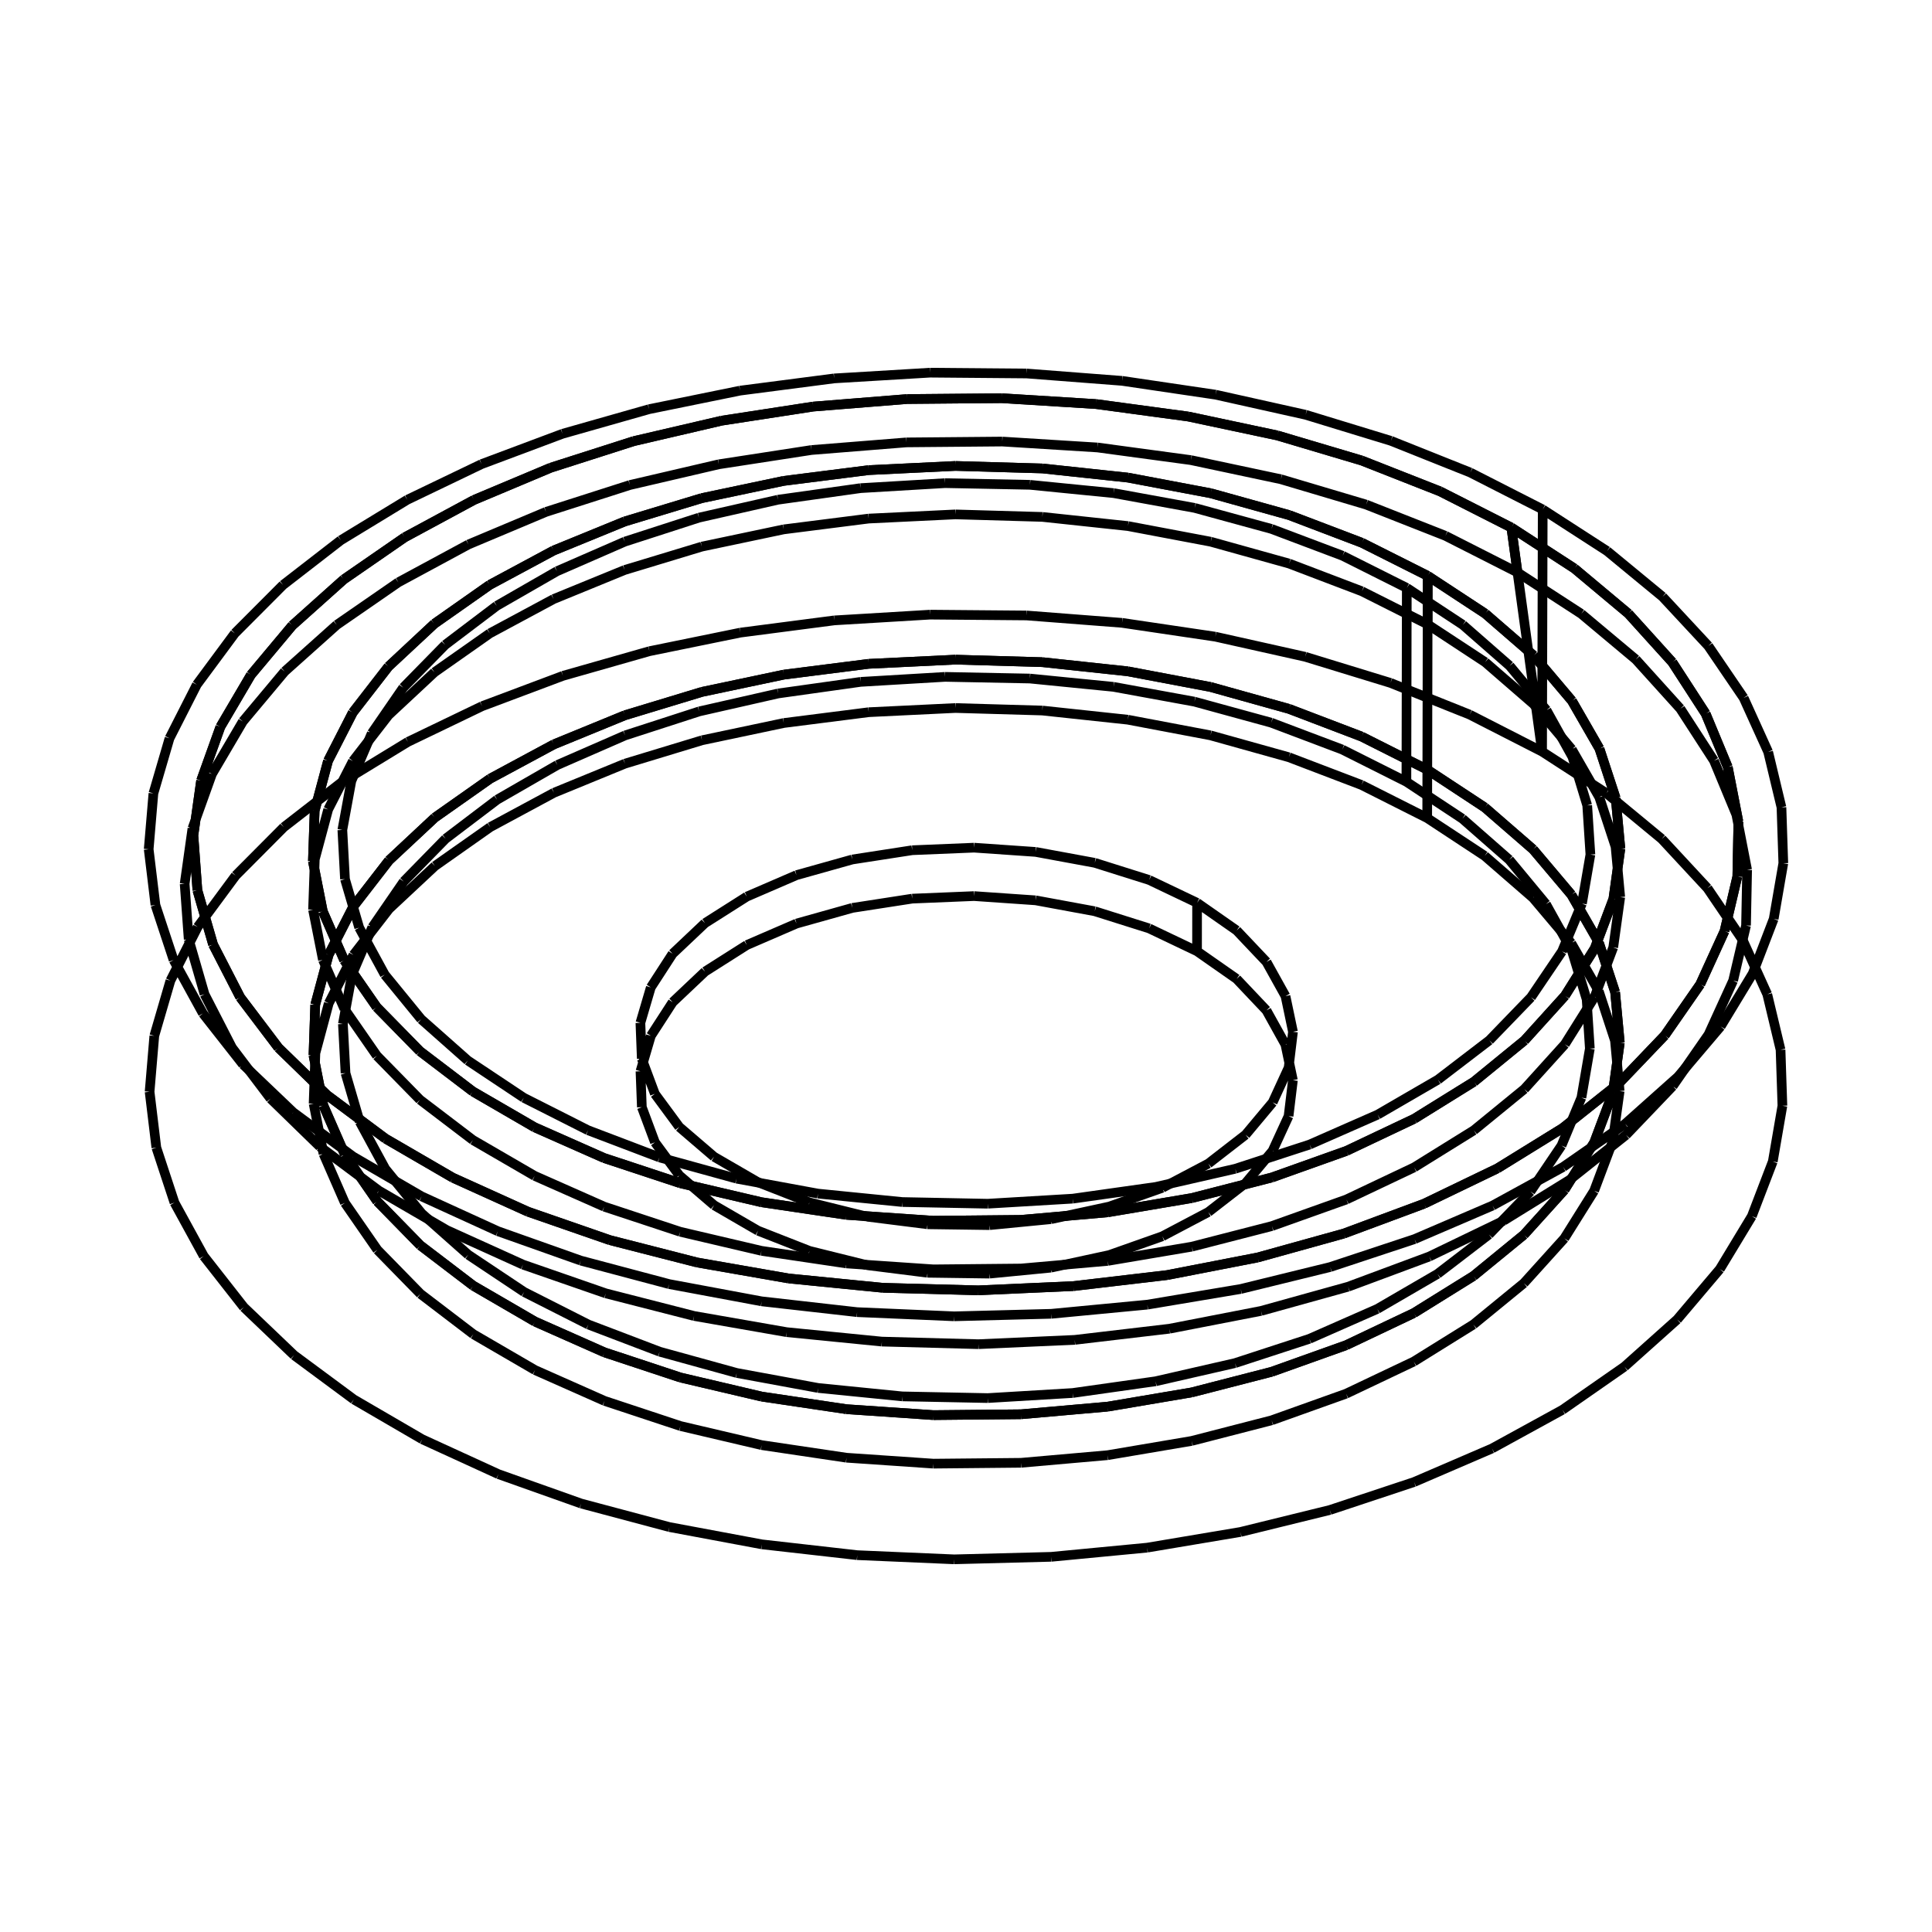
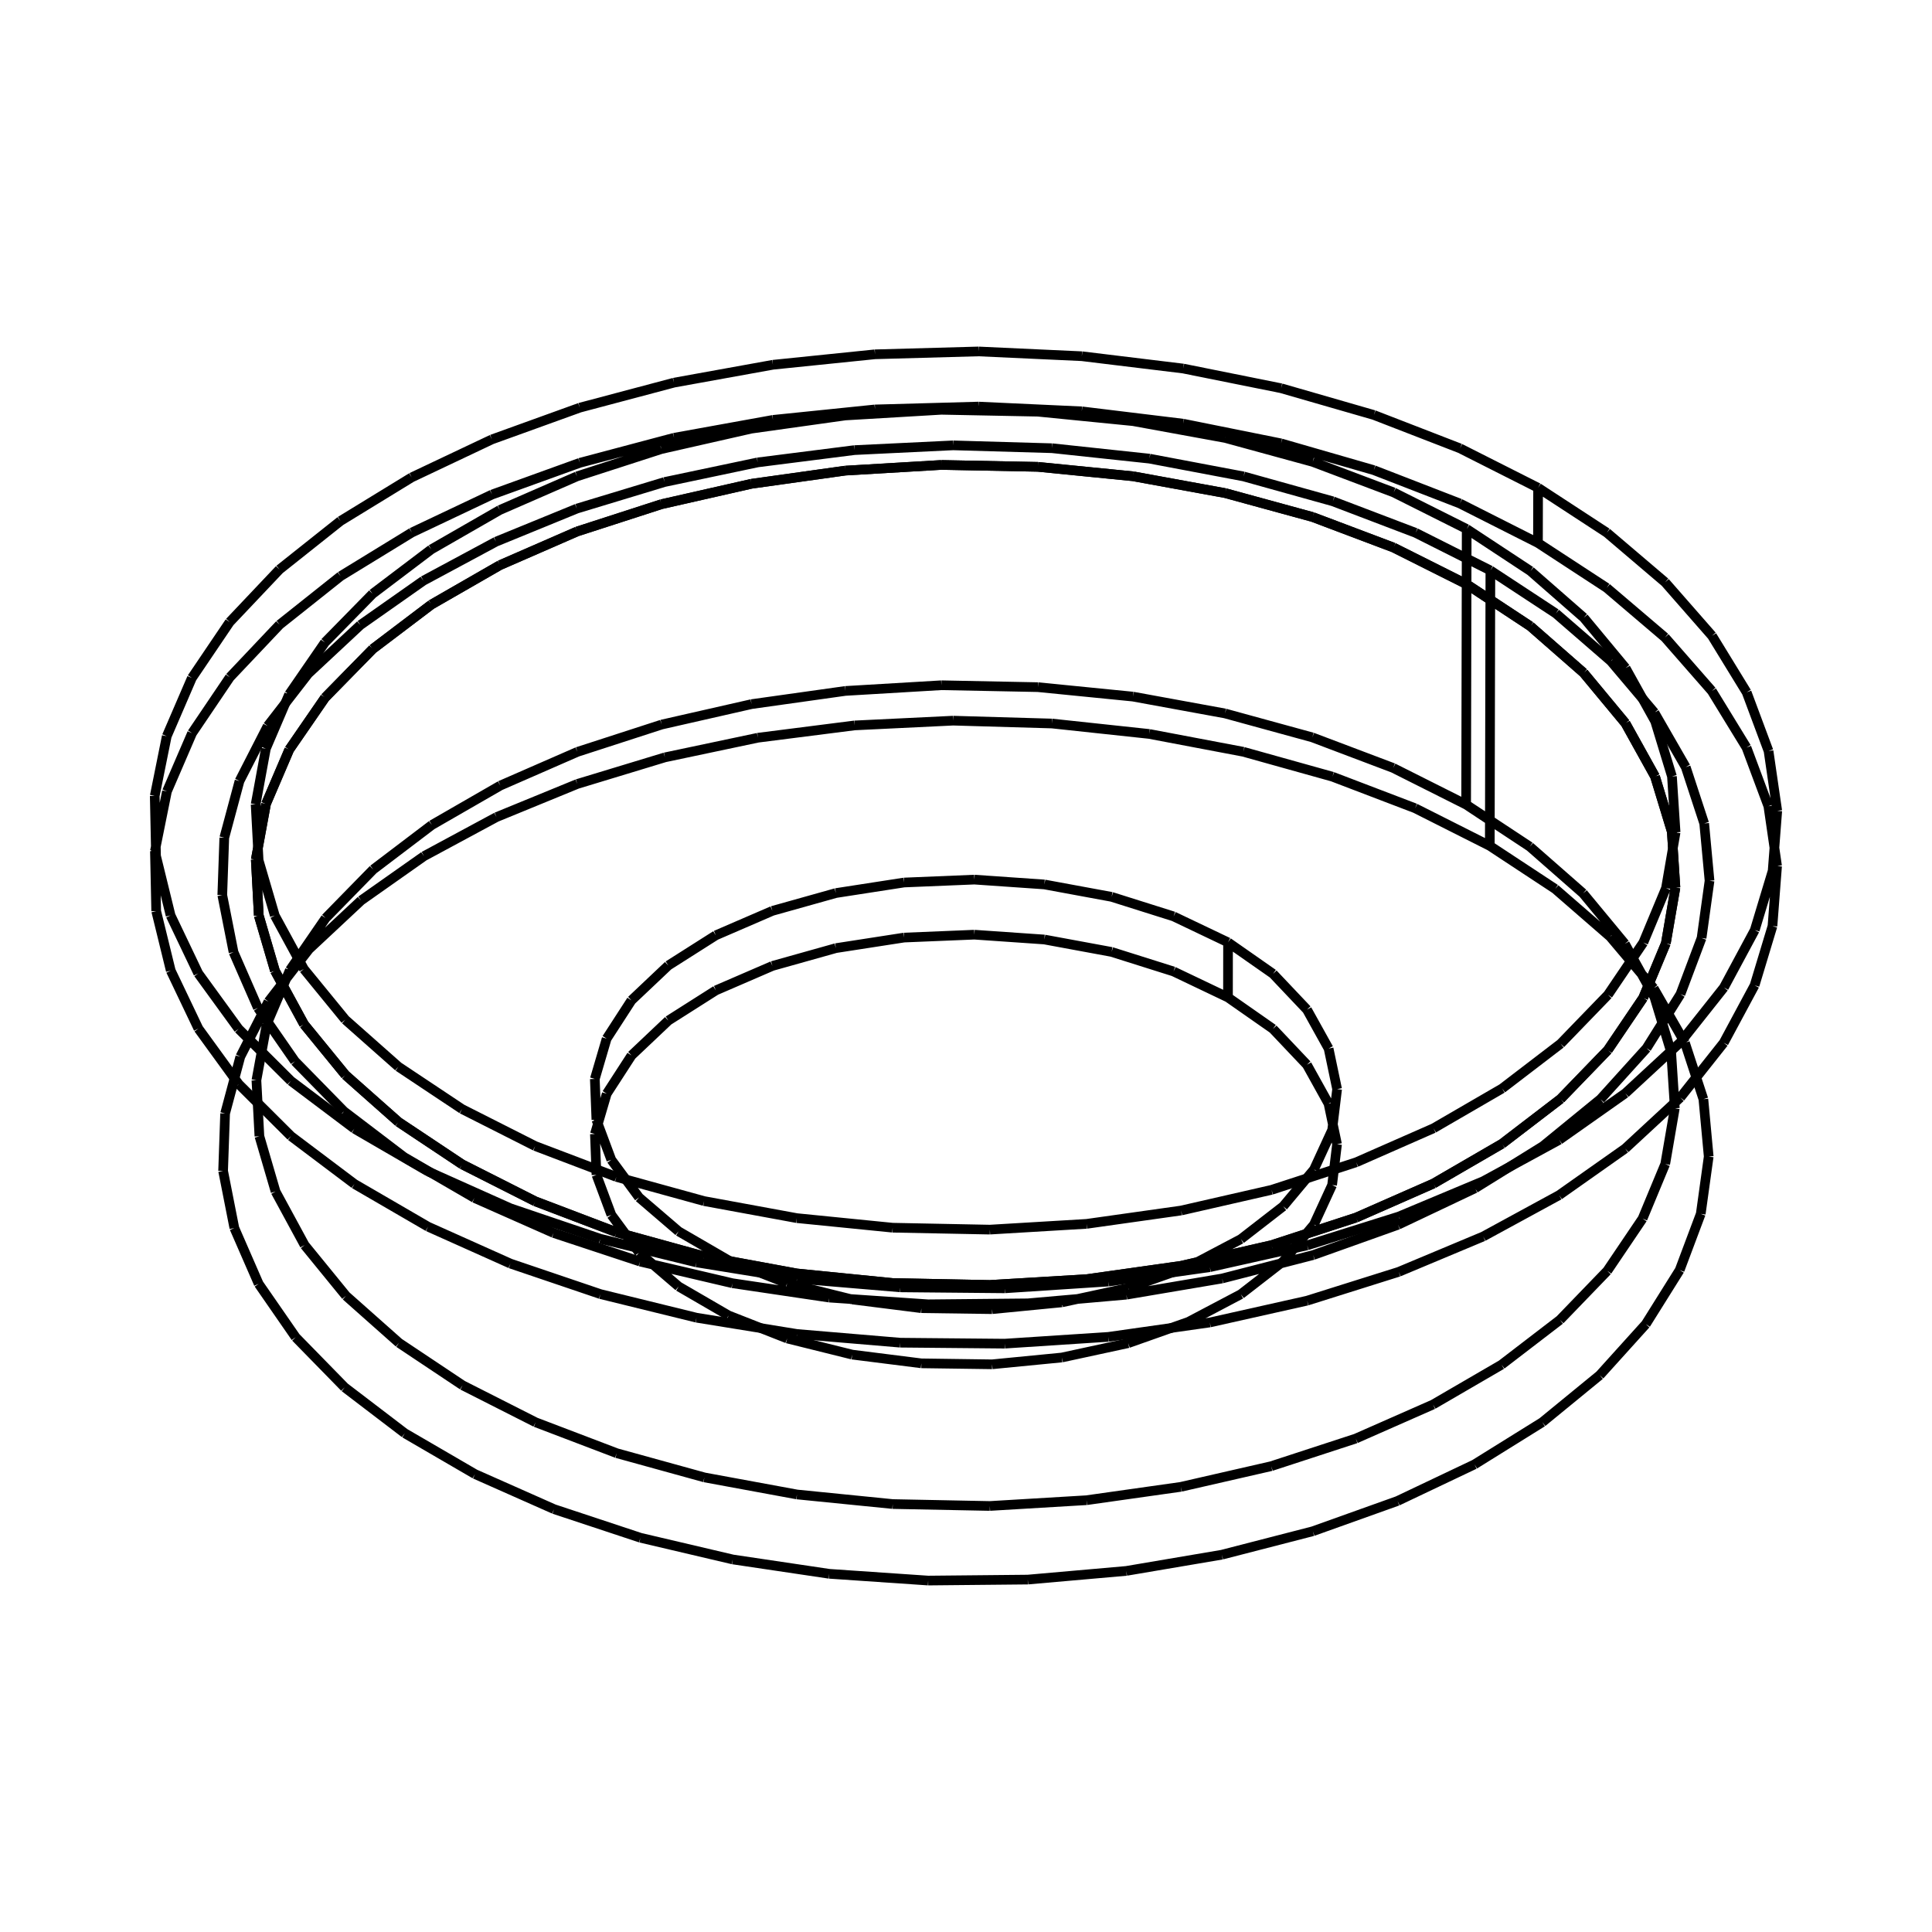
<svg xmlns="http://www.w3.org/2000/svg" viewBox="0 0 800 800">
-   <path d="M628.37,237.021 L598.525,221.869 M598.525,221.869 L565.702,208.946 M565.702,208.946 L530.395,198.445 M530.395,198.445 L493.136,190.522 M493.136,190.522 L454.483,185.293 M454.483,185.293 L415.016,182.836 M415.016,182.836 L375.327,183.188 M375.327,183.188 L336.009,186.342 M336.009,186.342 L297.651,192.254 M297.651,192.254 L260.828,200.834 M260.828,200.834 L226.094,211.957 M226.094,211.957 L193.97,225.456 M193.97,225.456 L164.942,241.132 M164.942,241.132 L139.449,258.751 M139.449,258.751 L117.879,278.05 M117.879,278.05 L100.562,298.74 M100.562,298.74 L87.764,320.512 M87.764,320.512 L79.687,343.037 M79.687,343.037 L76.458,365.977 M76.458,365.977 L78.135,388.983 M78.135,388.983 L84.7,411.707 M84.7,411.707 L96.059,433.804 M96.059,433.804 L112.048,454.934 M112.048,454.934 L132.428,474.777 M132.428,474.777 L156.894,493.025 M156.894,493.025 L185.077,509.4 M185.077,509.4 L216.551,523.648 M216.551,523.648 L250.836,535.548 M250.836,535.548 L287.409,544.918 M287.409,544.918 L325.71,551.611 M325.71,551.611 L365.153,555.525 M365.153,555.525 L405.133,556.597 M405.133,556.597 L445.036,554.811 M445.036,554.811 L484.25,550.195 M484.25,550.195 L522.173,542.822 M522.173,542.822 L558.225,532.804 M558.225,532.804 L591.855,520.298 M591.855,520.298 L622.549,505.496 M622.549,505.496 L649.841,488.628 M649.841,488.628 L673.318,469.954 M673.318,469.954 L692.626,449.76 M692.626,449.76 L707.476,428.357 M707.476,428.357 L717.65,406.072 M717.65,406.072 L722.998,383.244 M722.998,383.244 L723.447,360.222 M723.447,360.222 L718.999,337.354 M718.999,337.354 L709.726,314.985 M709.726,314.985 L695.778,293.454 M695.778,293.454 L677.37,273.083 M677.37,273.083 L654.785,254.178 M654.785,254.178 L628.37,237.021 M591.144,258.523 L563.93,244.839 M563.93,244.839 L533.817,233.37 M533.817,233.37 L501.339,224.315 M501.339,224.315 L467.072,217.834 M467.072,217.834 L431.623,214.041 M431.623,214.041 L395.618,213.001 M395.618,213.001 L359.692,214.733 M359.692,214.733 L324.48,219.206 M324.48,219.206 L290.605,226.343 M290.605,226.343 L258.666,236.018 M258.666,236.018 L229.229,248.062 M229.229,248.062 L202.818,262.263 M202.818,262.263 L179.903,278.372 M179.903,278.372 L160.894,296.105 M160.894,296.105 L146.134,315.15 M146.134,315.15 L135.89,335.168 M135.89,335.168 L130.351,355.806 M130.351,355.806 L129.622,376.695 M129.622,376.695 L133.722,397.464 M133.722,397.464 L142.585,417.741 M142.585,417.741 L156.059,437.161 M156.059,437.161 L173.908,455.377 M173.908,455.377 L195.816,472.059 M195.816,472.059 L221.396,486.906 M221.396,486.906 L250.189,499.649 M250.189,499.649 L281.681,510.058 M281.681,510.058 L315.307,517.943 M315.307,517.943 L350.461,523.16 M350.461,523.16 L386.51,525.616 M386.51,525.616 L422.805,525.264 M422.805,525.264 L458.691,522.112 M458.691,522.112 L493.521,516.217 M493.521,516.217 L526.669,507.686 M526.669,507.686 L557.537,496.674 M557.537,496.674 L585.573,483.381 M585.573,483.381 L610.275,468.049 M610.275,468.049 L631.203,450.954 M631.203,450.954 L647.984,432.406 M647.984,432.406 L660.324,412.738 M660.324,412.738 L668.008,392.304 M668.008,392.304 L670.904,371.47 M670.904,371.47 L668.967,350.608 M668.967,350.608 L662.238,330.092 M662.238,330.092 L650.845,310.284 M650.845,310.284 L634.994,291.536 M634.994,291.536 L614.974,274.181 M614.974,274.181 L591.144,258.523 M628.37,237.021 L625.824,218.449 M625.824,218.449 L651.944,235.407 M651.944,235.407 L674.274,254.093 M674.274,254.093 L692.476,274.228 M692.476,274.228 L706.267,295.51 M706.267,295.51 L715.434,317.619 M715.434,317.619 L719.831,340.222 M719.831,340.222 L719.385,362.976 M719.385,362.976 L714.095,385.538 M714.095,385.538 L704.034,407.564 M704.034,407.564 L689.348,428.717 M689.348,428.717 L670.255,448.675 M670.255,448.675 L647.04,467.132 M647.04,467.132 L620.053,483.802 M620.053,483.802 L589.703,498.431 M589.703,498.431 L556.45,510.791 M556.45,510.791 L520.802,520.691 M520.802,520.691 L483.305,527.979 M483.305,527.979 L444.531,532.54 M444.531,532.54 L405.077,534.305 M405.077,534.305 L365.546,533.245 M365.546,533.245 L326.546,529.378 M326.546,529.378 L288.675,522.763 M288.675,522.763 L252.512,513.503 M252.512,513.503 L218.612,501.741 M218.612,501.741 L187.491,487.66 M187.491,487.66 L159.622,471.477 M159.622,471.477 L135.429,453.442 M135.429,453.442 L115.276,433.831 M115.276,433.831 L99.466,412.947 M99.466,412.947 L88.232,391.108 M88.232,391.108 L81.739,368.648 M81.739,368.648 L80.079,345.91 M80.079,345.91 L83.27,323.237 M83.27,323.237 L91.255,300.973 M91.255,300.973 L103.908,279.454 M103.908,279.454 L121.03,259.003 M121.03,259.003 L142.358,239.927 M142.358,239.927 L167.566,222.512 M167.566,222.512 L196.269,207.018 M196.269,207.018 L228.034,193.674 M228.034,193.674 L262.381,182.68 M262.381,182.68 L298.793,174.199 M298.793,174.199 L336.723,168.356 M336.723,168.356 L375.603,165.237 M375.603,165.237 L414.851,164.89 M414.851,164.89 L453.877,167.318 M453.877,167.318 L492.099,172.487 M492.099,172.487 L528.943,180.319 M528.943,180.319 L563.856,190.699 M563.856,190.699 L596.313,203.472 M596.313,203.472 L625.824,218.449 M591.186,238.447 L591.144,258.523 M591.186,238.447 L615.022,254.101 M615.022,254.101 L635.046,271.453 M635.046,271.453 L650.9,290.196 M650.9,290.196 L662.297,310 M662.297,310 L669.027,330.512 M669.027,330.512 L670.964,351.369 M670.964,351.369 L668.067,372.198 M668.067,372.198 L660.382,392.627 M660.382,392.627 L648.039,412.291 M648.039,412.291 L631.254,430.835 M631.254,430.835 L610.322,447.926 M610.322,447.926 L585.615,463.255 M585.615,463.255 L557.572,476.545 M557.572,476.545 L526.697,487.554 M526.697,487.554 L493.542,496.084 M493.542,496.084 L458.704,501.978 M458.704,501.978 L422.81,505.129 M422.81,505.129 L386.507,505.48 M386.507,505.48 L350.45,503.026 M350.45,503.026 L315.288,497.809 M315.288,497.809 L281.655,489.926 M281.655,489.926 L250.156,479.52 M250.156,479.52 L221.356,466.779 M221.356,466.779 L195.771,451.935 M195.771,451.935 L173.858,435.257 M173.858,435.257 L156.005,417.045 M156.005,417.045 L142.528,397.629 M142.528,397.629 L133.663,377.357 M133.663,377.357 L129.562,356.593 M129.562,356.593 L130.291,335.708 M130.291,335.708 L135.831,315.075 M135.831,315.075 L146.077,295.061 M146.077,295.061 L160.841,276.021 M160.841,276.021 L179.854,258.292 M179.854,258.292 L202.774,242.186 M202.774,242.186 L229.191,227.988 M229.191,227.988 L258.635,215.947 M258.635,215.947 L290.581,206.274 M290.581,206.274 L324.463,199.139 M324.463,199.139 L359.683,194.667 M359.683,194.667 L395.617,192.935 M395.617,192.935 L431.63,193.975 M431.63,193.975 L467.087,197.768 M467.087,197.768 L501.361,204.247 M501.361,204.247 L533.846,213.299 M533.846,213.299 L563.966,224.767 M563.966,224.767 L591.186,238.447" stroke="black" stroke-width="4" fill="red" />
-   <path d="M591.186,238.447 L591.017,318.698 M591.017,318.698 L563.821,305.005 M563.821,305.005 L533.728,293.528 M533.728,293.528 L501.272,284.467 M501.272,284.467 L467.028,277.982 M467.028,277.982 L431.602,274.186 M431.602,274.186 L395.621,273.145 M395.621,273.145 L359.719,274.878 M359.719,274.878 L324.53,279.355 M324.53,279.355 L290.678,286.496 M290.678,286.496 L258.76,296.178 M258.76,296.178 L229.343,308.229 M229.343,308.229 L202.949,322.44 M202.949,322.44 L180.049,338.56 M180.049,338.56 L161.053,356.305 M161.053,356.305 L146.303,375.362 M146.303,375.362 L136.066,395.394 M136.066,395.394 L130.53,416.045 M130.53,416.045 L129.802,436.949 M129.802,436.949 L133.9,457.731 M133.9,457.731 L142.757,478.021 M142.757,478.021 L156.222,497.455 M156.222,497.455 L174.059,515.682 M174.059,515.682 L195.953,532.375 M195.953,532.375 L221.515,547.232 M221.515,547.232 L250.289,559.984 M250.289,559.984 L281.76,570.4 M281.76,570.4 L315.364,578.29 M315.364,578.29 L350.494,583.511 M350.494,583.511 L386.519,585.968 M386.519,585.968 L422.79,585.616 M422.79,585.616 L458.652,582.462 M458.652,582.462 L493.459,576.563 M493.459,576.563 L526.584,568.026 M526.584,568.026 L557.432,557.007 M557.432,557.007 L585.45,543.705 M585.45,543.705 L610.135,528.363 M610.135,528.363 L631.048,511.257 M631.048,511.257 L647.819,492.696 M647.819,492.696 L660.151,473.015 M660.151,473.015 L667.829,452.567 M667.829,452.567 L670.723,431.72 M670.723,431.72 L668.788,410.844 M668.788,410.844 L662.064,390.314 M662.064,390.314 L650.678,370.493 M650.678,370.493 L634.838,351.733 M634.838,351.733 L614.831,334.366 M614.831,334.366 L591.017,318.698 M591.186,238.447 L615.022,254.101 M615.022,254.101 L635.046,271.453 M635.046,271.453 L650.9,290.196 M650.9,290.196 L662.297,310 M662.297,310 L669.027,330.512 M669.027,330.512 L670.964,351.369 M670.964,351.369 L668.067,372.198 M668.067,372.198 L660.382,392.627 M660.382,392.627 L648.039,412.291 M648.039,412.291 L631.254,430.835 M631.254,430.835 L610.322,447.926 M610.322,447.926 L585.615,463.255 M585.615,463.255 L557.572,476.545 M557.572,476.545 L526.697,487.554 M526.697,487.554 L493.542,496.084 M493.542,496.084 L458.704,501.978 M458.704,501.978 L422.81,505.129 M422.81,505.129 L386.507,505.48 M386.507,505.48 L350.45,503.026 M350.45,503.026 L315.288,497.809 M315.288,497.809 L281.655,489.926 M281.655,489.926 L250.156,479.52 M250.156,479.52 L221.356,466.779 M221.356,466.779 L195.771,451.935 M195.771,451.935 L173.858,435.257 M173.858,435.257 L156.005,417.045 M156.005,417.045 L142.528,397.629 M142.528,397.629 L133.663,377.357 M133.663,377.357 L129.562,356.593 M129.562,356.593 L130.291,335.708 M130.291,335.708 L135.831,315.075 M135.831,315.075 L146.077,295.061 M146.077,295.061 L160.841,276.021 M160.841,276.021 L179.854,258.292 M179.854,258.292 L202.774,242.186 M202.774,242.186 L229.191,227.988 M229.191,227.988 L258.635,215.947 M258.635,215.947 L290.581,206.274 M290.581,206.274 L324.463,199.139 M324.463,199.139 L359.683,194.667 M359.683,194.667 L395.617,192.935 M395.617,192.935 L431.63,193.975 M431.63,193.975 L467.087,197.768 M467.087,197.768 L501.361,204.247 M501.361,204.247 L533.846,213.299 M533.846,213.299 L563.966,224.767 M563.966,224.767 L591.186,238.447 M582.36,323.705 L555.803,310.37 M555.803,310.37 L526.368,299.247 M526.368,299.247 L494.602,290.541 M494.602,290.541 L461.092,284.411 M461.092,284.411 L426.457,280.969 M426.457,280.969 L391.337,280.277 M391.337,280.277 L356.378,282.349 M356.378,282.349 L322.227,287.146 M322.227,287.146 L289.513,294.581 M289.513,294.581 L258.842,304.518 M258.842,304.518 L230.781,316.775 M230.781,316.775 L205.851,331.127 M205.851,331.127 L184.516,347.311 M184.516,347.311 L167.177,365.028 M167.177,365.028 L154.158,383.952 M154.158,383.952 L145.708,403.733 M145.708,403.733 L141.989,424.004 M141.989,424.004 L143.077,444.388 M143.077,444.388 L148.958,464.505 M148.958,464.505 L159.529,483.98 M159.529,483.98 L174.597,502.447 M174.597,502.447 L193.887,519.56 M193.887,519.56 L217.042,534.996 M217.042,534.996 L243.631,548.464 M243.631,548.464 L273.158,559.71 M273.158,559.71 L305.071,568.52 M305.071,568.52 L338.77,574.727 M338.77,574.727 L373.623,578.214 M373.623,578.214 L408.975,578.915 M408.975,578.915 L444.161,576.816 M444.161,576.816 L478.518,571.957 M478.518,571.957 L511.401,564.431 M511.401,564.431 L542.193,554.379 M542.193,554.379 L570.317,541.993 M570.317,541.993 L595.247,527.507 M595.247,527.507 L616.519,511.194 M616.519,511.194 L633.738,493.362 M633.738,493.362 L646.587,474.346 M646.587,474.346 L654.831,454.504 M654.831,454.504 L658.323,434.205 M658.323,434.205 L657.004,413.83 M657.004,413.83 L650.904,393.758 M650.904,393.758 L640.144,374.361 M640.144,374.361 L624.929,355.997 M624.929,355.997 L605.547,339.008 M605.547,339.008 L582.36,323.705 M582.522,243.45 L605.729,258.739 M605.729,258.739 L625.128,275.714 M625.128,275.714 L640.357,294.06 M640.357,294.06 L651.127,313.441 M651.127,313.441 L657.232,333.495 M657.232,333.495 L658.553,353.852 M658.553,353.852 L655.058,374.132 M655.058,374.132 L646.806,393.958 M646.806,393.958 L633.946,412.956 M633.946,412.956 L616.712,430.772 M616.712,430.772 L595.421,447.071 M595.421,447.071 L570.469,461.544 M570.469,461.544 L542.32,473.92 M542.32,473.92 L511.501,483.962 M511.501,483.962 L478.588,491.482 M478.588,491.482 L444.2,496.337 M444.2,496.337 L408.983,498.434 M408.983,498.434 L373.6,497.734 M373.6,497.734 L338.715,494.25 M338.715,494.25 L304.986,488.048 M304.986,488.048 L273.045,479.245 M273.045,479.245 L243.492,468.01 M243.492,468.01 L216.879,454.554 M216.879,454.554 L193.704,439.131 M193.704,439.131 L174.397,422.034 M174.397,422.034 L159.315,403.583 M159.315,403.583 L148.735,384.125 M148.735,384.125 L142.849,364.026 M142.849,364.026 L141.76,343.66 M141.76,343.66 L145.482,323.407 M145.482,323.407 L153.94,303.643 M153.94,303.643 L166.97,284.736 M166.97,284.736 L184.325,267.035 M184.325,267.035 L205.678,250.865 M205.678,250.865 L230.63,236.526 M230.63,236.526 L258.717,224.28 M258.717,224.28 L289.415,214.352 M289.415,214.352 L322.158,206.923 M322.158,206.923 L356.34,202.13 M356.34,202.13 L391.329,200.06 M391.329,200.06 L426.481,200.751 M426.481,200.751 L461.146,204.191 M461.146,204.191 L494.686,210.316 M494.686,210.316 L526.48,219.014 M526.48,219.014 L555.941,230.126 M555.941,230.126 L582.522,243.45 M582.522,243.45 L582.36,323.705" stroke="black" stroke-width="4" fill="red" />
-   <path d="M591.017,318.698 L590.975,338.738 M590.975,338.738 L563.785,325.042 M563.785,325.042 L533.698,313.562 M533.698,313.562 L501.249,304.5 M501.249,304.5 L467.013,298.013 M467.013,298.013 L431.595,294.217 M431.595,294.217 L395.622,293.176 M395.622,293.176 L359.727,294.909 M359.727,294.909 L324.547,299.386 M324.547,299.386 L290.702,306.529 M290.702,306.529 L258.791,316.213 M258.791,316.213 L229.38,328.267 M229.38,328.267 L202.993,342.481 M202.993,342.481 L180.098,358.605 M180.098,358.605 L161.106,376.354 M161.106,376.354 L146.359,395.415 M146.359,395.415 L136.124,415.452 M136.124,415.452 L130.59,436.107 M130.59,436.107 L129.862,457.015 M129.862,457.015 L133.959,477.802 M133.959,477.802 L142.814,498.097 M142.814,498.097 L156.276,517.535 M156.276,517.535 L174.109,535.766 M174.109,535.766 L195.998,552.463 M195.998,552.463 L221.555,567.323 M221.555,567.323 L250.323,580.078 M250.323,580.078 L281.787,590.496 M281.787,590.496 L315.382,598.387 M315.382,598.387 L350.505,603.61 M350.505,603.61 L386.522,606.067 M386.522,606.067 L422.785,605.715 M422.785,605.715 L458.639,602.56 M458.639,602.56 L493.438,596.66 M493.438,596.66 L526.556,588.121 M526.556,588.121 L557.397,577.1 M557.397,577.1 L585.408,563.795 M585.408,563.795 L610.088,548.449 M610.088,548.449 L630.997,531.34 M630.997,531.34 L647.764,512.775 M647.764,512.775 L660.093,493.089 M660.093,493.089 L667.77,472.637 M667.77,472.637 L670.663,451.785 M670.663,451.785 L668.728,430.905 M668.728,430.905 L662.006,410.37 M662.006,410.37 L650.622,390.545 M650.622,390.545 L634.786,371.781 M634.786,371.781 L614.784,354.41 M614.784,354.41 L590.975,338.738 M591.017,318.698 L614.831,334.366 M614.831,334.366 L634.838,351.733 M634.838,351.733 L650.678,370.493 M650.678,370.493 L662.064,390.314 M662.064,390.314 L668.788,410.844 M668.788,410.844 L670.723,431.72 M670.723,431.72 L667.829,452.567 M667.829,452.567 L660.151,473.015 M660.151,473.015 L647.819,492.696 M647.819,492.696 L631.048,511.257 M631.048,511.257 L610.135,528.363 M610.135,528.363 L585.45,543.705 M585.45,543.705 L557.432,557.007 M557.432,557.007 L526.584,568.026 M526.584,568.026 L493.459,576.563 M493.459,576.563 L458.652,582.462 M458.652,582.462 L422.79,585.616 M422.79,585.616 L386.519,585.968 M386.519,585.968 L350.494,583.511 M350.494,583.511 L315.364,578.29 M315.364,578.29 L281.76,570.4 M281.76,570.4 L250.289,559.984 M250.289,559.984 L221.515,547.232 M221.515,547.232 L195.953,532.375 M195.953,532.375 L174.059,515.682 M174.059,515.682 L156.222,497.455 M156.222,497.455 L142.757,478.021 M142.757,478.021 L133.9,457.731 M133.9,457.731 L129.802,436.949 M129.802,436.949 L130.53,416.045 M130.53,416.045 L136.066,395.394 M136.066,395.394 L146.303,375.362 M146.303,375.362 L161.053,356.305 M161.053,356.305 L180.049,338.56 M180.049,338.56 L202.949,322.44 M202.949,322.44 L229.343,308.229 M229.343,308.229 L258.76,296.178 M258.76,296.178 L290.678,286.496 M290.678,286.496 L324.53,279.355 M324.53,279.355 L359.719,274.878 M359.719,274.878 L395.621,273.145 M395.621,273.145 L431.602,274.186 M431.602,274.186 L467.028,277.982 M467.028,277.982 L501.272,284.467 M501.272,284.467 L533.728,293.528 M533.728,293.528 L563.821,305.005 M563.821,305.005 L591.017,318.698 M495.667,393.886 L475.844,384.437 M475.844,384.437 L453.295,377.326 M453.295,377.326 L428.834,372.81 M428.834,372.81 L403.341,371.049 M403.341,371.049 L377.732,372.107 M377.732,372.107 L352.928,375.946 M352.928,375.946 L329.822,382.428 M329.822,382.428 L309.246,391.322 M309.246,391.322 L291.942,402.308 M291.942,402.308 L278.537,414.992 M278.537,414.992 L269.516,428.918 M269.516,428.918 L265.209,443.585 M265.209,443.585 L265.777,458.464 M265.777,458.464 L271.204,473.016 M271.204,473.016 L281.297,486.714 M281.297,486.714 L295.696,499.062 M295.696,499.062 L313.881,509.61 M313.881,509.61 L335.196,517.975 M335.196,517.975 L358.868,523.852 M358.868,523.852 L384.039,527.026 M384.039,527.026 L409.794,527.381 M409.794,527.381 L435.198,524.905 M435.198,524.905 L459.328,519.688 M459.328,519.688 L481.309,511.92 M481.309,511.92 L500.343,501.884 M500.343,501.884 L515.743,489.946 M515.743,489.946 L526.953,476.54 M526.953,476.54 L533.571,462.153 M533.571,462.153 L535.362,447.306 M535.362,447.306 L532.266,432.536 M532.266,432.536 L524.399,418.376 M524.399,418.376 L512.05,405.337 M512.05,405.337 L495.667,393.886 M495.688,373.834 L512.075,385.281 M512.075,385.281 L524.427,398.318 M524.427,398.318 L532.295,412.475 M532.295,412.475 L535.392,427.242 M535.392,427.242 L533.601,442.086 M533.601,442.086 L526.981,456.47 M526.981,456.47 L515.769,469.872 M515.769,469.872 L500.366,481.807 M500.366,481.807 L481.327,491.841 M481.327,491.841 L459.342,499.607 M459.342,499.607 L435.206,504.823 M435.206,504.823 L409.797,507.299 M409.797,507.299 L384.036,506.944 M384.036,506.944 L358.859,503.77 M358.859,503.77 L335.182,497.895 M335.182,497.895 L313.862,489.532 M313.862,489.532 L295.673,478.986 M295.673,478.986 L281.271,466.641 M281.271,466.641 L271.175,452.946 M271.175,452.946 L265.747,438.397 M265.747,438.397 L265.179,423.522 M265.179,423.522 L269.487,408.858 M269.487,408.858 L278.51,394.935 M278.51,394.935 L291.918,382.253 M291.918,382.253 L309.226,371.27 M309.226,371.27 L329.807,362.378 M329.807,362.378 L352.918,355.897 M352.918,355.897 L377.727,352.059 M377.727,352.059 L403.342,351.002 M403.342,351.002 L428.841,352.762 M428.841,352.762 L453.307,357.277 M453.307,357.277 L475.861,364.386 M475.861,364.386 L495.688,373.834 M495.688,373.834 L495.667,393.886" stroke="black" stroke-width="4" fill="red" />
-   <path d="M638.805,210.954 L638.541,311.215 M638.541,311.215 L608.599,295.919 M608.599,295.919 L575.76,282.776 M575.76,282.776 L540.483,271.966 M540.483,271.966 L503.258,263.639 M503.258,263.639 L464.604,257.907 M464.604,257.907 L425.055,254.85 M425.055,254.85 L385.161,254.51 M385.161,254.51 L345.475,256.89 M345.475,256.89 L306.546,261.959 M306.546,261.959 L268.914,269.647 M268.914,269.647 L233.103,279.848 M233.103,279.848 L199.61,292.424 M199.61,292.424 L168.903,307.2 M168.903,307.2 L141.411,323.974 M141.411,323.974 L117.521,342.515 M117.521,342.515 L97.571,362.566 M97.571,362.566 L81.843,383.849 M81.843,383.849 L70.563,406.068 M70.563,406.068 L63.897,428.915 M63.897,428.915 L61.945,452.069 M61.945,452.069 L64.74,475.206 M64.74,475.206 L72.251,498 M72.251,498 L84.38,520.131 M84.38,520.131 L100.962,541.285 M100.962,541.285 L121.768,561.161 M121.768,561.161 L146.511,579.477 M146.511,579.477 L174.845,595.972 M174.845,595.972 L206.371,610.411 M206.371,610.411 L240.647,622.585 M240.647,622.585 L277.186,632.322 M277.186,632.322 L315.473,639.48 M315.473,639.48 L354.962,643.957 M354.962,643.957 L395.094,645.688 M395.094,645.688 L435.297,644.648 M435.297,644.648 L475,640.853 M475,640.853 L513.639,634.358 M513.639,634.358 L550.665,625.254 M550.665,625.254 L585.553,613.674 M585.553,613.674 L617.81,599.783 M617.81,599.783 L646.981,583.781 M646.981,583.781 L672.656,565.897 M672.656,565.897 L694.477,546.385 M694.477,546.385 L712.138,525.523 M712.138,525.523 L725.398,503.608 M725.398,503.608 L734.076,480.949 M734.076,480.949 L738.056,457.868 M738.056,457.868 L737.289,434.687 M737.289,434.687 L731.795,411.734 M731.795,411.734 L721.656,389.328 M721.656,389.328 L707.021,367.782 M707.021,367.782 L688.102,347.396 M688.102,347.396 L665.167,328.453 M665.167,328.453 L638.541,311.215 M638.805,210.954 L665.461,228.174 M665.461,228.174 L688.421,247.096 M688.421,247.096 L707.362,267.459 M707.362,267.459 L722.012,288.98 M722.012,288.98 L732.163,311.361 M732.163,311.361 L737.664,334.29 M737.664,334.29 L738.431,357.444 M738.431,357.444 L734.447,380.501 M734.447,380.501 L725.76,403.134 M725.76,403.134 L712.485,425.025 M712.485,425.025 L694.804,445.864 M694.804,445.864 L672.96,465.354 M672.96,465.354 L647.256,483.219 M647.256,483.219 L618.053,499.204 M618.053,499.204 L585.76,513.079 M585.76,513.079 L550.833,524.646 M550.833,524.646 L513.766,533.74 M513.766,533.74 L475.084,540.229 M475.084,540.229 L435.336,544.019 M435.336,544.019 L395.088,545.058 M395.088,545.058 L354.912,543.328 M354.912,543.328 L315.378,538.856 M315.378,538.856 L277.049,531.706 M277.049,531.706 L240.469,521.981 M240.469,521.981 L206.155,509.819 M206.155,509.819 L174.594,495.397 M174.594,495.397 L146.229,478.92 M146.229,478.92 L121.458,460.624 M121.458,460.624 L100.629,440.769 M100.629,440.769 L84.029,419.639 M84.029,419.639 L71.887,397.533 M71.887,397.533 L64.367,374.764 M64.367,374.764 L61.569,351.652 M61.569,351.652 L63.524,328.524 M63.524,328.524 L70.198,305.702 M70.198,305.702 L81.49,283.507 M81.49,283.507 L97.235,262.248 M97.235,262.248 L117.208,242.22 M117.208,242.22 L141.125,223.699 M141.125,223.699 L168.647,206.944 M168.647,206.944 L199.388,192.184 M199.388,192.184 L232.918,179.623 M232.918,179.623 L268.769,169.432 M268.769,169.432 L306.442,161.753 M306.442,161.753 L345.414,156.69 M345.414,156.69 L385.145,154.312 M385.145,154.312 L425.083,154.653 M425.083,154.653 L464.675,157.706 M464.675,157.706 L503.373,163.431 M503.373,163.431 L540.638,171.749 M540.638,171.749 L575.955,182.547 M575.955,182.547 L608.83,195.675 M608.83,195.675 L638.805,210.954 M625.824,218.449 L651.944,235.407 M651.944,235.407 L674.274,254.093 M674.274,254.093 L692.476,274.228 M692.476,274.228 L706.267,295.51 M706.267,295.51 L715.434,317.619 M715.434,317.619 L719.831,340.222 M719.831,340.222 L719.385,362.976 M719.385,362.976 L714.095,385.538 M714.095,385.538 L704.034,407.564 M704.034,407.564 L689.348,428.717 M689.348,428.717 L670.255,448.675 M670.255,448.675 L647.04,467.132 M647.04,467.132 L620.053,483.802 M620.053,483.802 L589.703,498.431 M589.703,498.431 L556.45,510.791 M556.45,510.791 L520.802,520.691 M520.802,520.691 L483.305,527.979 M483.305,527.979 L444.531,532.54 M444.531,532.54 L405.077,534.305 M405.077,534.305 L365.546,533.245 M365.546,533.245 L326.546,529.378 M326.546,529.378 L288.675,522.763 M288.675,522.763 L252.512,513.503 M252.512,513.503 L218.612,501.741 M218.612,501.741 L187.491,487.66 M187.491,487.66 L159.622,471.477 M159.622,471.477 L135.429,453.442 M135.429,453.442 L115.276,433.831 M115.276,433.831 L99.466,412.947 M99.466,412.947 L88.232,391.108 M88.232,391.108 L81.739,368.648 M81.739,368.648 L80.079,345.91 M80.079,345.91 L83.27,323.237 M83.27,323.237 L91.255,300.973 M91.255,300.973 L103.908,279.454 M103.908,279.454 L121.03,259.003 M121.03,259.003 L142.358,239.927 M142.358,239.927 L167.566,222.512 M167.566,222.512 L196.269,207.018 M196.269,207.018 L228.034,193.674 M228.034,193.674 L262.381,182.68 M262.381,182.68 L298.793,174.199 M298.793,174.199 L336.723,168.356 M336.723,168.356 L375.603,165.237 M375.603,165.237 L414.851,164.89 M414.851,164.89 L453.877,167.318 M453.877,167.318 L492.099,172.487 M492.099,172.487 L528.943,180.319 M528.943,180.319 L563.856,190.699 M563.856,190.699 L596.313,203.472 M596.313,203.472 L625.824,218.449 M638.541,311.215 L634.306,280.319 M634.306,280.319 L630.067,249.397 M630.067,249.397 L625.824,218.449" stroke="black" stroke-width="4" fill="red" />
+   <path d="M636.891,201.984 L636.839,224.823 M636.839,224.823 L604.517,208.488 M604.517,208.488 L568.863,194.671 M568.863,194.671 L530.461,183.594 M530.461,183.594 L489.935,175.435 M489.935,175.435 L447.945,170.327 M447.945,170.327 L405.174,168.35 M405.174,168.35 L362.315,169.537 M362.315,169.537 L320.066,173.868 M320.066,173.868 L279.111,181.275 M279.111,181.275 L240.118,191.637 M240.118,191.637 L203.72,204.788 M203.72,204.788 L170.514,220.517 M170.514,220.517 L141.041,238.569 M141.041,238.569 L115.787,258.653 M115.787,258.653 L95.168,280.444 M95.168,280.444 L79.528,303.586 M79.528,303.586 L69.129,327.704 M69.129,327.704 L64.149,352.404 M64.149,352.404 L64.678,377.281 M64.678,377.281 L70.714,401.926 M70.714,401.926 L82.166,425.934 M82.166,425.934 L98.853,448.907 M98.853,448.907 L120.506,470.466 M120.506,470.466 L146.775,490.253 M146.775,490.253 L177.229,507.937 M177.229,507.937 L211.368,523.225 M211.368,523.225 L248.631,535.86 M248.631,535.86 L288.401,545.632 M288.401,545.632 L330.02,552.376 M330.02,552.376 L372.798,555.979 M372.798,555.979 L416.024,556.38 M416.024,556.38 L458.98,553.574 M458.98,553.574 L500.955,547.607 M500.955,547.607 L541.25,538.579 M541.25,538.579 L579.199,526.642 M579.199,526.642 L614.175,511.995 M614.175,511.995 L645.6,494.883 M645.6,494.883 L672.958,475.592 M672.958,475.592 L695.801,454.444 M695.801,454.444 L713.758,431.789 M713.758,431.789 L726.54,408.003 M726.54,408.003 L733.942,383.48 M733.942,383.48 L735.851,358.623 M735.851,358.623 L732.243,333.84 M732.243,333.84 L723.185,309.539 M723.185,309.539 L708.834,286.117 M708.834,286.117 L689.431,263.954 M689.431,263.954 L665.3,243.412 M665.3,243.412 L636.839,224.823 M636.891,201.984 L665.359,220.569 M665.359,220.569 L689.495,241.107 M689.495,241.107 L708.903,263.264 M708.903,263.264 L723.257,286.682 M723.257,286.682 L732.317,310.977 M732.317,310.977 L735.925,335.754 M735.925,335.754 L734.016,360.606 M734.016,360.606 L726.612,385.124 M726.612,385.124 L713.828,408.904 M713.828,408.904 L695.867,431.554 M695.867,431.554 L673.019,452.698 M673.019,452.698 L645.655,471.984 M645.655,471.984 L614.223,489.092 M614.223,489.092 L579.239,503.736 M579.239,503.736 L541.282,515.671 M541.282,515.671 L500.977,524.697 M500.977,524.697 L458.994,530.662 M458.994,530.662 L416.027,533.468 M416.027,533.468 L372.792,533.066 M372.792,533.066 L330.005,529.464 M330.005,529.464 L288.377,522.722 M288.377,522.722 L248.598,512.953 M248.598,512.953 L211.326,500.32 M211.326,500.32 L177.179,485.036 M177.179,485.036 L146.718,467.355 M146.718,467.355 L120.444,447.573 M120.444,447.573 L98.786,426.019 M98.786,426.019 L82.095,403.05 M82.095,403.05 L70.64,379.048 M70.64,379.048 L64.603,354.408 M64.603,354.408 L64.075,329.537 M64.075,329.537 L69.056,304.843 M69.056,304.843 L79.457,280.73 M79.457,280.73 L95.101,257.592 M95.101,257.592 L115.724,235.807 M115.724,235.807 L140.984,215.727 M140.984,215.727 L170.463,197.679 M170.463,197.679 L203.677,181.954 M203.677,181.954 L240.082,168.805 M240.082,168.805 L279.084,158.446 M279.084,158.446 L320.048,151.041 M320.048,151.041 L362.307,146.711 M362.307,146.711 L405.175,145.524 M405.175,145.524 L447.956,147.5 M447.956,147.5 L489.955,152.608 M489.955,152.608 L530.489,160.764 M530.489,160.764 L568.9,171.839 M568.9,171.839 L604.562,185.653 M604.562,185.653 L636.891,201.984 M607.279,241.897 L577.043,226.735 M577.043,226.735 L543.532,214.089 M543.532,214.089 L507.366,204.191 M507.366,204.191 L469.215,197.221 M469.215,197.221 L429.784,193.307 M429.784,193.307 L389.799,192.52 M389.799,192.52 L349.999,194.876 M349.999,194.876 L311.118,200.33 M311.118,200.33 L273.874,208.784 M273.874,208.784 L238.955,220.082 M238.955,220.082 L207.007,234.018 M207.007,234.018 L178.624,250.336 M178.624,250.336 L154.335,268.736 M154.335,268.736 L134.594,288.881 M134.594,288.881 L119.773,310.397 M119.773,310.397 L110.152,332.887 M110.152,332.887 L105.918,355.935 M105.918,355.935 L107.156,379.112 M107.156,379.112 L113.852,401.985 M113.852,401.985 L125.886,424.127 M125.886,424.127 L143.042,445.124 M143.042,445.124 L165.004,464.581 M165.004,464.581 L191.365,482.131 M191.365,482.131 L221.637,497.444 M221.637,497.444 L255.253,510.23 M255.253,510.23 L291.585,520.247 M291.585,520.247 L329.952,527.305 M329.952,527.305 L369.633,531.27 M369.633,531.27 L409.881,532.067 M409.881,532.067 L449.94,529.681 M449.94,529.681 L489.055,524.156 M489.055,524.156 L526.493,515.598 M526.493,515.598 L561.549,504.17 M561.549,504.17 L593.568,490.087 M593.568,490.087 L621.951,473.616 M621.951,473.616 L646.169,455.069 M646.169,455.069 L665.772,434.794 M665.772,434.794 L680.401,413.174 M680.401,413.174 L689.787,390.613 M689.787,390.613 L693.762,367.534 M693.762,367.534 L692.26,344.368 M692.26,344.368 L685.316,321.546 M685.316,321.546 L673.065,299.492 M673.065,299.492 L655.743,278.613 M655.743,278.613 L633.676,259.296 M633.676,259.296 L607.279,241.897 M607.325,219.054 L633.728,236.45 M633.728,236.45 L655.8,255.762 M655.8,255.762 L673.126,276.636 M673.126,276.636 L685.379,298.686 M685.379,298.686 L692.325,321.503 M692.325,321.503 L693.828,344.664 M693.828,344.664 L689.852,367.737 M689.852,367.737 L680.463,390.293 M680.463,390.293 L665.832,411.909 M665.832,411.909 L646.224,432.179 M646.224,432.179 L622,450.722 M622,450.722 L593.611,467.189 M593.611,467.189 L561.586,481.269 M561.586,481.269 L526.521,492.695 M526.521,492.695 L489.075,501.251 M489.075,501.251 L449.951,506.774 M449.951,506.774 L409.883,509.16 M409.883,509.16 L369.626,508.364 M369.626,508.364 L329.937,504.399 M329.937,504.399 L291.561,497.343 M291.561,497.343 L255.221,487.328 M255.221,487.328 L221.597,474.545 M221.597,474.545 L191.319,459.236 M191.319,459.236 L164.951,441.689 M164.951,441.689 L142.985,422.236 M142.985,422.236 L125.826,401.244 M125.826,401.244 L113.788,379.107 M113.788,379.107 L107.091,356.238 M107.091,356.238 L105.853,333.067 M105.853,333.067 L110.088,310.025 M110.088,310.025 L119.71,287.539 M119.71,287.539 L134.535,266.028 M134.535,266.028 L154.281,245.888 M154.281,245.888 L178.575,227.492 M178.575,227.492 L206.964,211.177 M206.964,211.177 L238.919,197.244 M238.919,197.244 L273.846,185.949 M273.846,185.949 L311.099,177.497 M311.099,177.497 L349.988,172.044 M349.988,172.044 L389.797,169.689 M389.797,169.689 L429.791,170.475 M429.791,170.475 L469.231,174.388 M469.231,174.388 L507.39,181.357 M507.39,181.357 L543.564,191.253 M543.564,191.253 L577.083,203.896 M577.083,203.896 L607.325,219.054 M607.325,219.054 L607.279,241.897" stroke="black" stroke-width="4" fill="red" />
+   <path d="" stroke="black" stroke-width="4" fill="red" />
+   <path d="M617.134,236.204 L616.894,350.259 M616.894,350.259 L585.966,334.673 M585.966,334.673 L551.742,321.609 M551.742,321.609 L514.832,311.296 M514.832,311.296 L475.889,303.914 M475.889,303.914 L435.602,299.593 M435.602,299.593 L394.682,298.409 M394.682,298.409 L353.853,300.382 M353.853,300.382 L313.836,305.477 M313.836,305.477 L275.337,313.605 M275.337,313.605 L239.039,324.625 M239.039,324.625 L205.585,338.343 M205.585,338.343 L175.569,354.518 M175.569,354.518 L149.527,372.867 M149.527,372.867 L127.924,393.065 M127.924,393.065 L111.149,414.756 M111.149,414.756 L99.508,437.558 M99.508,437.558 L93.213,461.064 M93.213,461.064 L92.384,484.857 M92.384,484.857 L97.044,508.512 M97.044,508.512 L107.117,531.607 M107.117,531.607 L122.43,553.727 M122.43,553.727 L142.715,574.474 M142.715,574.474 L167.614,593.475 M167.614,593.475 L196.684,610.386 M196.684,610.386 L229.407,624.9 M229.407,624.9 L265.197,636.756 M265.197,636.756 L303.411,645.736 M303.411,645.736 L343.363,651.679 M343.363,651.679 L384.332,654.476 M384.332,654.476 L425.58,654.075 M425.58,654.075 L466.363,650.485 M466.363,650.485 L505.947,643.771 M505.947,643.771 L543.618,634.054 M543.618,634.054 L578.7,621.511 M578.7,621.511 L610.562,606.371 M610.562,606.371 L638.635,588.908 M638.635,588.908 L662.418,569.437 M662.418,569.437 L681.49,548.31 M681.49,548.31 L695.515,525.909 M695.515,525.909 L704.247,502.635 M704.247,502.635 L707.538,478.905 M707.538,478.905 L705.337,455.144 M705.337,455.144 L697.691,431.775 M697.691,431.775 L684.742,409.214 M684.742,409.214 L666.729,387.861 M666.729,387.861 L643.976,368.093 M643.976,368.093 L616.894,350.259 M617.134,236.204 L644.247,254.018 M644.247,254.018 L667.025,273.765 M667.025,273.765 L685.058,295.094 M685.058,295.094 L698.021,317.63 M698.021,317.63 L705.676,340.973 M705.676,340.973 L707.88,364.708 M707.88,364.708 L704.585,388.411 M704.585,388.411 L695.843,411.66 M695.843,411.66 L681.804,434.037 M681.804,434.037 L662.711,455.14 M662.711,455.14 L638.901,474.59 M638.901,474.59 L610.797,492.034 M610.797,492.034 L578.899,507.157 M578.899,507.157 L543.778,519.686 M543.778,519.686 L506.065,529.392 M506.065,529.392 L466.437,536.099 M466.437,536.099 L425.608,539.686 M425.608,539.686 L384.314,540.086 M384.314,540.086 L343.3,537.292 M343.3,537.292 L303.304,531.356 M303.304,531.356 L265.047,522.385 M265.047,522.385 L229.217,510.543 M229.217,510.543 L196.458,496.044 M196.458,496.044 L167.355,479.152 M167.355,479.152 L142.429,460.172 M142.429,460.172 L122.122,439.447 M122.122,439.447 L106.792,417.352 M106.792,417.352 L96.708,394.283 M96.708,394.283 L92.043,370.653 M92.043,370.653 L92.872,346.887 M92.872,346.887 L99.174,323.406 M99.174,323.406 L110.829,300.63 M110.829,300.63 L127.622,278.963 M127.622,278.963 L149.249,258.787 M149.249,258.787 L175.321,240.459 M175.321,240.459 L205.37,224.302 M205.37,224.302 L238.861,210.599 M238.861,210.599 L275.199,199.591 M275.199,199.591 L313.74,191.472 M313.74,191.472 L353.802,186.382 M353.802,186.382 L394.676,184.412 M394.676,184.412 L435.641,185.595 M435.641,185.595 L475.973,189.911 M475.973,189.911 L514.96,197.284 M514.96,197.284 L551.911,207.586 M551.911,207.586 L586.172,220.636 M586.172,220.636 L617.134,236.204 M508.483,413.017 L485.934,402.263 M485.934,402.263 L460.285,394.171 M460.285,394.171 L432.461,389.032 M432.461,389.032 L403.463,387.028 M403.463,387.028 L374.333,388.232 M374.333,388.232 L346.119,392.601 M346.119,392.601 L319.836,399.977 M319.836,399.977 L296.431,410.098 M296.431,410.098 L276.749,422.6 M276.749,422.6 L261.5,437.035 M261.5,437.035 L251.239,452.883 M251.239,452.883 L246.34,469.574 M246.34,469.574 L246.986,486.505 M246.986,486.505 L253.158,503.065 M253.158,503.065 L264.64,518.654 M264.64,518.654 L281.018,532.705 M281.018,532.705 L301.704,544.709 M301.704,544.709 L325.949,554.228 M325.949,554.228 L352.876,560.916 M352.876,560.916 L381.507,564.528 M381.507,564.528 L410.804,564.932 M410.804,564.932 L439.7,562.114 M439.7,562.114 L467.148,556.177 M467.148,556.177 L492.15,547.337 M492.15,547.337 L513.802,535.917 M513.802,535.917 L531.319,522.332 M531.319,522.332 L544.07,507.076 M544.07,507.076 L551.598,490.704 M551.598,490.704 L553.635,473.808 M553.635,473.808 L550.113,457 M550.113,457 L541.165,440.886 M541.165,440.886 L527.118,426.047 M527.118,426.047 L508.483,413.017 M607.279,241.897 L577.043,226.735 M577.043,226.735 L543.532,214.089 M543.532,214.089 L507.366,204.191 M507.366,204.191 L469.215,197.221 M469.215,197.221 L429.784,193.307 M429.784,193.307 L389.799,192.52 M389.799,192.52 L349.999,194.876 M349.999,194.876 L311.118,200.33 M311.118,200.33 L273.874,208.784 M273.874,208.784 L238.955,220.082 M238.955,220.082 L207.007,234.018 M207.007,234.018 L178.624,250.336 M178.624,250.336 L154.335,268.736 M154.335,268.736 L134.594,288.881 M134.594,288.881 L119.773,310.397 M119.773,310.397 L110.152,332.887 M110.152,332.887 L105.918,355.935 M105.918,355.935 L107.156,379.112 M107.156,379.112 L113.852,401.985 M113.852,401.985 L125.886,424.127 M125.886,424.127 L143.042,445.124 M143.042,445.124 L165.004,464.581 M165.004,464.581 L191.365,482.131 M191.365,482.131 L221.637,497.444 M221.637,497.444 L255.253,510.23 M255.253,510.23 L291.585,520.247 M291.585,520.247 L329.952,527.305 M329.952,527.305 L369.633,531.27 M369.633,531.27 L409.881,532.067 M409.881,532.067 L449.94,529.681 M449.94,529.681 L489.055,524.156 M489.055,524.156 L526.493,515.598 M526.493,515.598 L561.549,504.17 M561.549,504.17 L593.568,490.087 M593.568,490.087 L621.951,473.616 M621.951,473.616 L646.169,455.069 M646.169,455.069 L665.772,434.794 M665.772,434.794 L680.401,413.174 M680.401,413.174 L689.787,390.613 M689.787,390.613 L693.762,367.534 M693.762,367.534 L692.26,344.368 M692.26,344.368 L685.316,321.546 M685.316,321.546 L673.065,299.492 M673.065,299.492 L655.743,278.613 M655.743,278.613 L633.676,259.296 M633.676,259.296 L607.279,241.897 M508.507,390.212 L485.953,379.461 M485.953,379.461 L460.299,371.371 M460.299,371.371 L432.468,366.232 M432.468,366.232 L403.463,364.229 M403.463,364.229 L374.327,365.433 M374.327,365.433 L346.107,369.801 M346.107,369.801 L319.819,377.176 M319.819,377.176 L296.408,387.294 M296.408,387.294 L276.721,399.794 M276.721,399.794 L261.469,414.225 M261.469,414.225 L251.206,430.069 M251.206,430.069 L246.306,446.757 M246.306,446.757 L246.952,463.684 M246.952,463.684 L253.126,480.241 M253.126,480.241 L264.61,495.826 M264.61,495.826 L280.992,509.874 M280.992,509.874 L301.682,521.876 M301.682,521.876 L325.933,531.393 M325.933,531.393 L352.866,538.079 M352.866,538.079 L381.503,541.69 M381.503,541.69 L410.806,542.094 M410.806,542.094 L439.709,539.277 M439.709,539.277 L467.163,533.341 M467.163,533.341 L492.171,524.503 M492.171,524.503 L513.827,513.085 M513.827,513.085 L531.348,499.503 M531.348,499.503 L544.102,484.251 M544.102,484.251 L551.632,467.882 M551.632,467.882 L553.669,450.99 M553.669,450.99 L550.147,434.185 M550.147,434.185 L541.196,418.075 M541.196,418.075 L527.146,403.239 M527.146,403.239 L508.507,390.212 M508.507,390.212 L508.483,413.017 M607.279,241.897 L607.095,333.166 M607.095,333.166 L576.886,317.991 M576.886,317.991 L543.405,305.333 M543.405,305.333 L507.271,295.426 M507.271,295.426 L469.154,288.45 M469.154,288.45 L429.757,284.532 M429.757,284.532 L389.808,283.745 M389.808,283.745 L350.043,286.103 M350.043,286.103 L311.197,291.562 M311.197,291.562 L273.985,300.023 M273.985,300.023 L239.097,311.332 M239.097,311.332 L207.178,325.28 M207.178,325.28 L178.82,341.612 M178.82,341.612 L154.553,360.029 M154.553,360.029 L134.829,380.191 M134.829,380.191 L120.021,401.727 M120.021,401.727 L110.409,424.237 M110.409,424.237 L106.179,447.305 M106.179,447.305 L107.416,470.502 M107.416,470.502 L114.106,493.396 M114.106,493.396 L126.13,515.558 M126.13,515.558 L143.27,536.573 M143.27,536.573 L165.212,556.047 M165.212,556.047 L191.551,573.613 M191.551,573.613 L221.795,588.939 M221.795,588.939 L255.382,601.737 M255.382,601.737 L291.682,611.762 M291.682,611.762 L330.014,618.827 M330.014,618.827 L369.66,622.795 M369.66,622.795 L409.872,623.593 M409.872,623.593 L449.895,621.204 M449.895,621.204 L488.976,615.674 M488.976,615.674 L526.38,607.109 M526.38,607.109 L561.405,595.671 M561.405,595.671 L593.396,581.575 M593.396,581.575 L621.753,565.09 M621.753,565.09 L645.95,546.526 M645.95,546.526 L665.536,526.234 M665.536,526.234 L680.152,504.594 M680.152,504.594 L689.529,482.014 M689.529,482.014 L693.501,458.915 M693.501,458.915 L692.001,435.728 M692.001,435.728 L685.062,412.886 M685.062,412.886 L672.823,390.812 M672.823,390.812 L655.516,369.915 M655.516,369.915 L633.469,350.581 M633.469,350.581 L607.095,333.166" stroke="black" stroke-width="4" fill="red" />
</svg>
